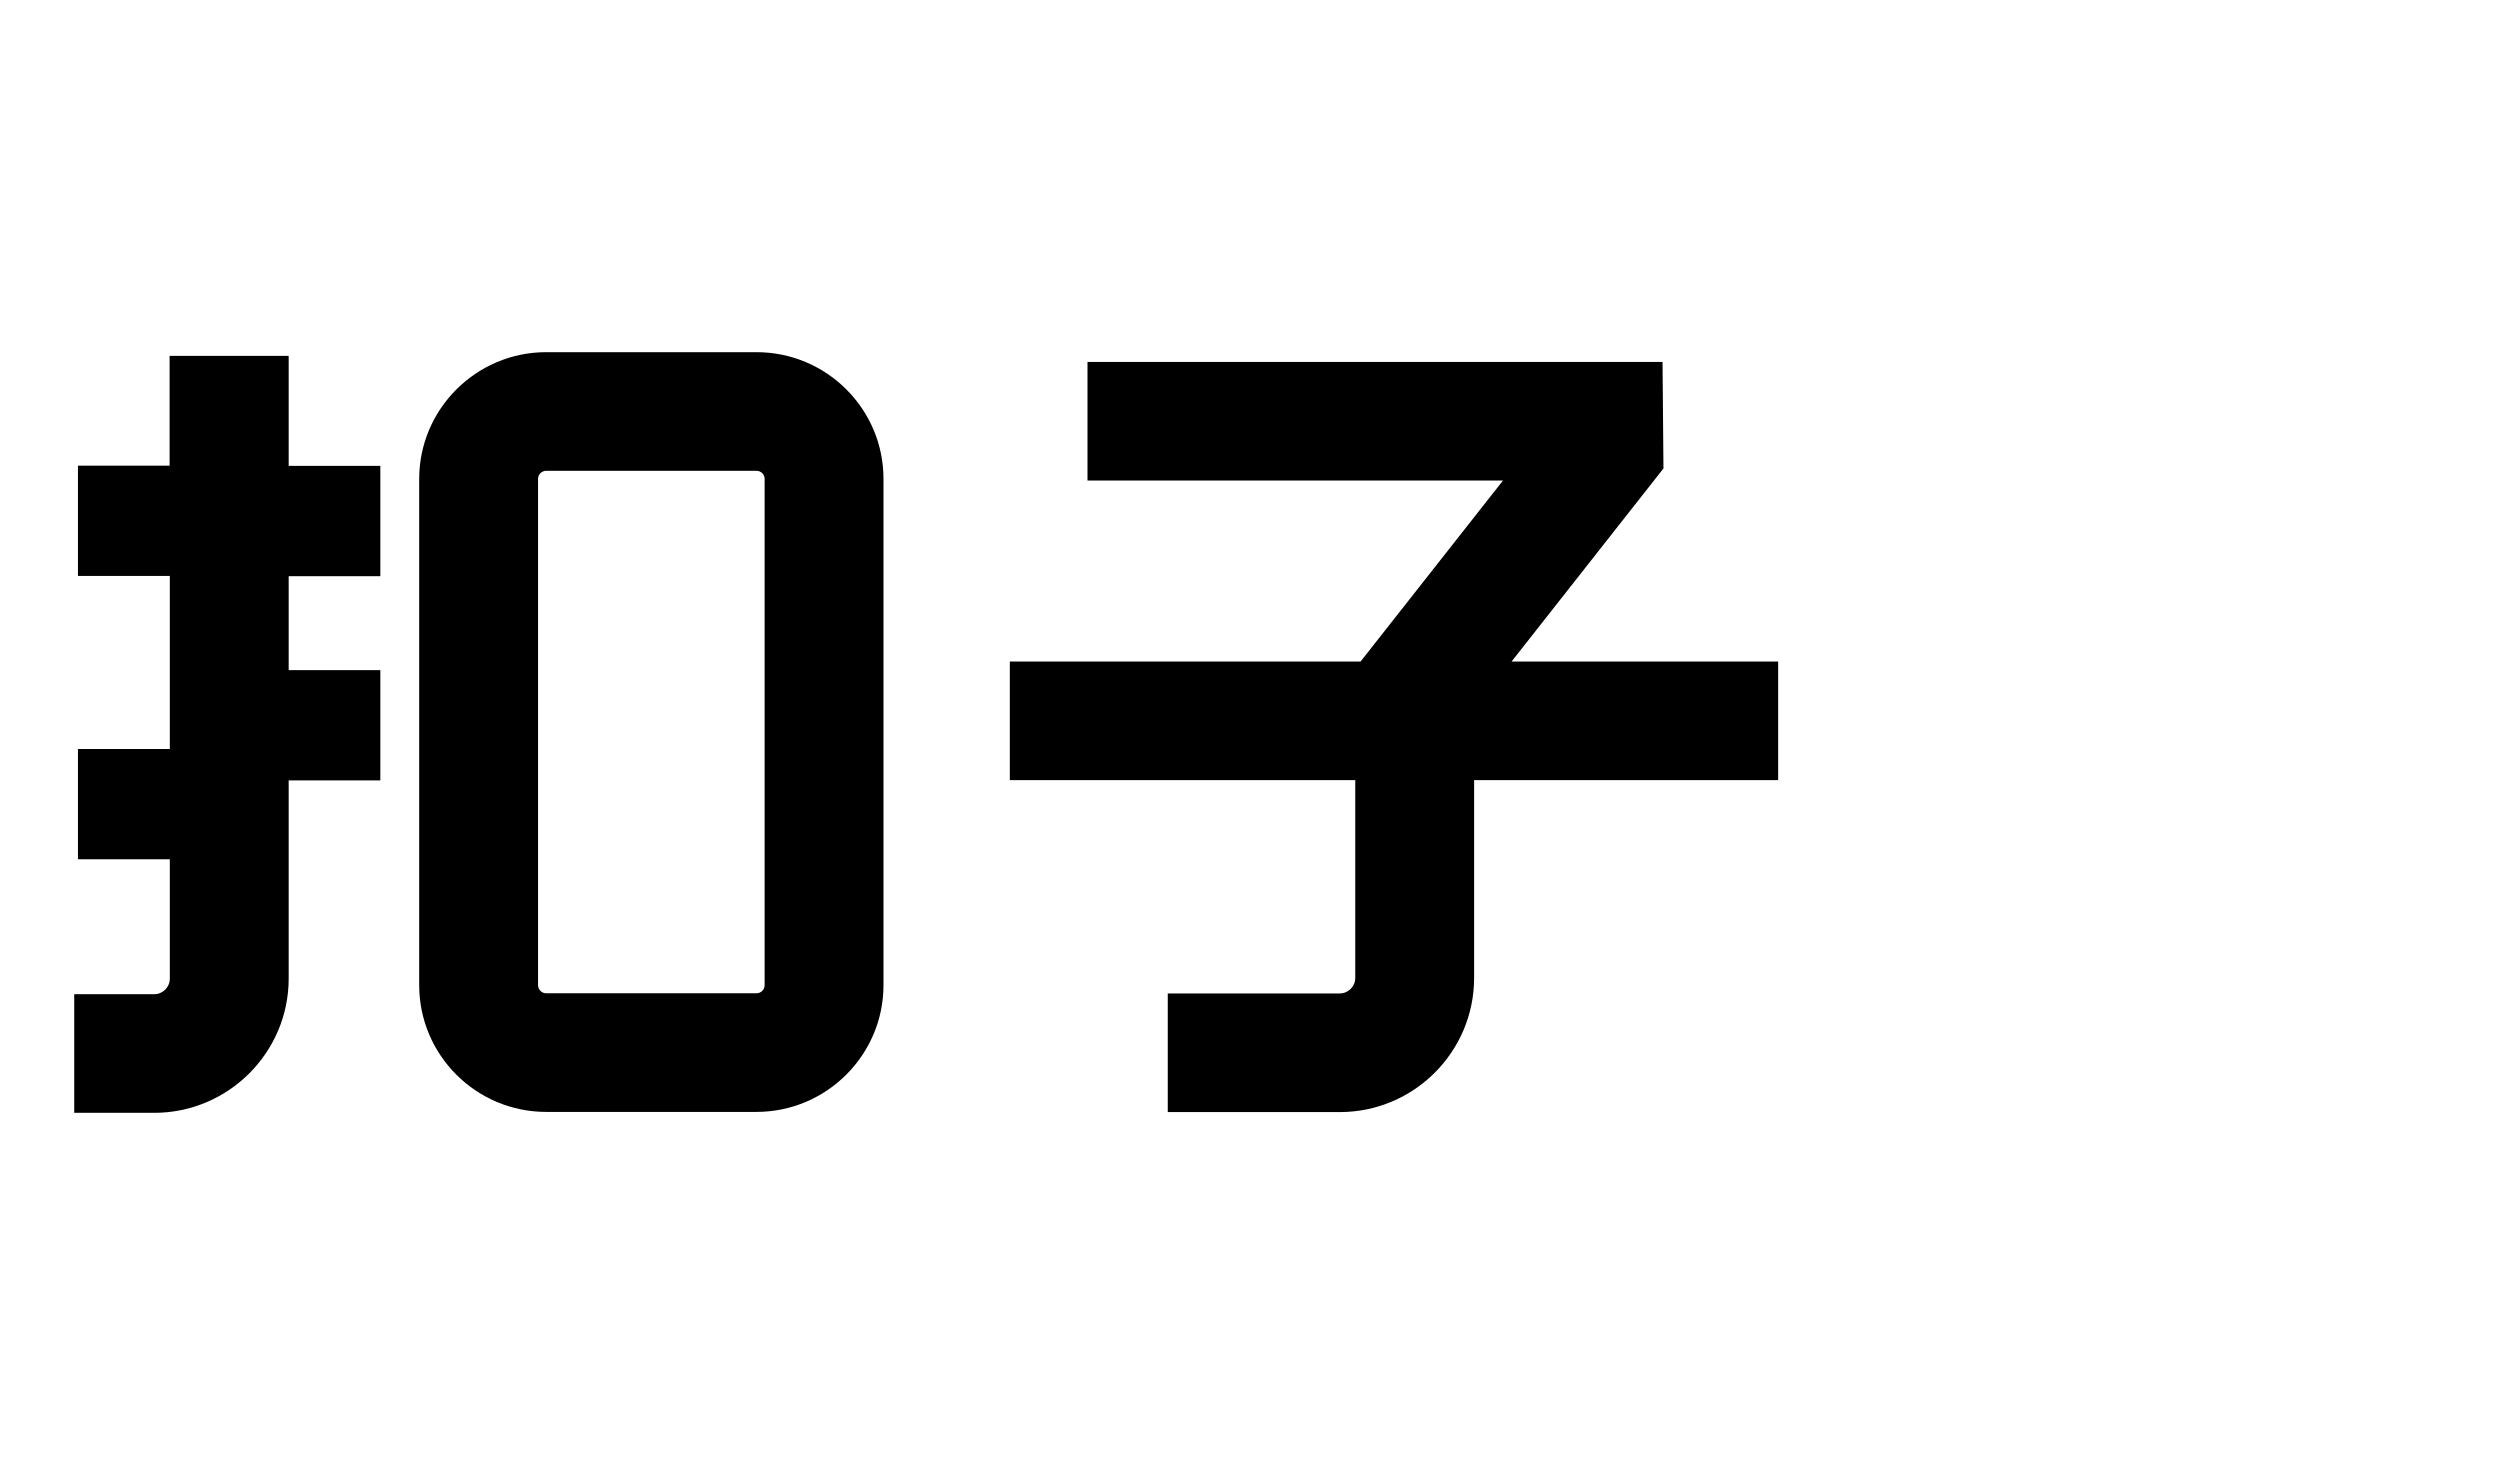
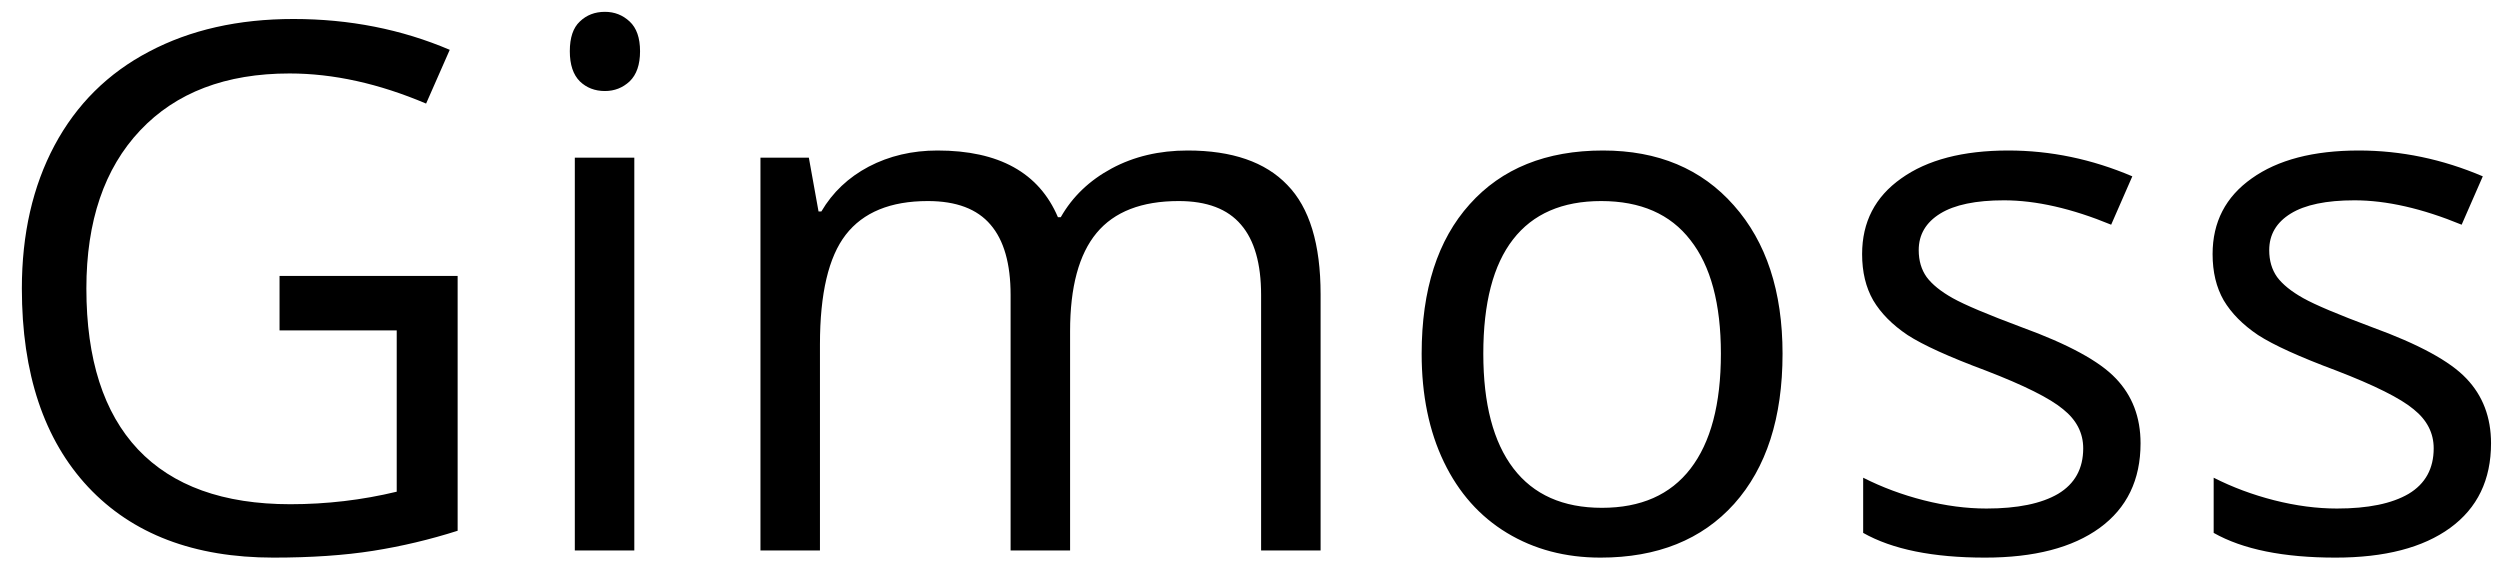
- <svg xmlns="http://www.w3.org/2000/svg" width="68" height="40" viewBox="0 0 68 40" fill="currentColor">
-   <path d="M7.846 9.68H4.613V12.666H2.12V15.665H4.619V20.373H2.12V23.372H4.619V26.618C4.619 26.852 4.429 27.042 4.195 27.042H2.019V30.269H4.195C6.207 30.269 7.852 28.63 7.852 26.618V21.227H10.345V18.228H7.852V15.672H10.345V12.672H7.852V9.686L7.846 9.68Z" />
-   <path d="M20.576 9.579H14.857C12.952 9.579 11.402 11.129 11.402 13.027V26.795C11.402 28.7 12.952 30.244 14.857 30.244H20.576C22.481 30.244 24.031 28.693 24.031 26.795V13.027C24.031 11.123 22.481 9.579 20.576 9.579ZM20.798 26.795C20.798 26.922 20.697 27.017 20.576 27.017H14.857C14.73 27.017 14.635 26.915 14.635 26.795V13.027C14.635 12.9 14.736 12.806 14.857 12.806H20.576C20.703 12.806 20.798 12.907 20.798 13.027V26.795Z" />
-   <path d="M41.115 17.993L45.246 12.742L45.221 9.844H29.58V13.071H40.881L37.008 17.993H27.467V21.22H36.863V26.599C36.863 26.833 36.673 27.022 36.439 27.022H31.763V30.249H36.439C38.457 30.249 40.096 28.611 40.096 26.599V21.22H48.366V17.993H41.115Z" />
+ <svg xmlns="http://www.w3.org/2000/svg" width="109" height="25" viewBox="0 0 109 25" fill="none">
+   <path d="M12.188 12.031H19.953V23.141C18.745 23.526 17.516 23.818 16.266 24.016C15.016 24.213 13.568 24.312 11.922 24.312C8.464 24.312 5.771 23.287 3.844 21.234C1.917 19.172 0.953 16.287 0.953 12.578C0.953 10.203 1.427 8.125 2.375 6.344C3.333 4.552 4.708 3.188 6.5 2.25C8.292 1.302 10.391 0.828 12.797 0.828C15.234 0.828 17.505 1.276 19.609 2.172L18.578 4.516C16.516 3.641 14.531 3.203 12.625 3.203C9.844 3.203 7.672 4.031 6.109 5.688C4.547 7.344 3.766 9.641 3.766 12.578C3.766 15.662 4.516 18 6.016 19.594C7.526 21.188 9.74 21.984 12.656 21.984C14.24 21.984 15.787 21.802 17.297 21.438V14.406H12.188V12.031ZM27.656 24H25.062V6.875H27.656V24ZM24.844 2.234C24.844 1.641 24.99 1.208 25.281 0.938C25.573 0.656 25.938 0.516 26.375 0.516C26.792 0.516 27.151 0.656 27.453 0.938C27.755 1.219 27.906 1.651 27.906 2.234C27.906 2.818 27.755 3.255 27.453 3.547C27.151 3.828 26.792 3.969 26.375 3.969C25.938 3.969 25.573 3.828 25.281 3.547C24.99 3.255 24.844 2.818 24.844 2.234ZM54.984 24V12.859C54.984 11.495 54.693 10.474 54.109 9.797C53.526 9.109 52.62 8.766 51.391 8.766C49.776 8.766 48.583 9.229 47.812 10.156C47.042 11.083 46.656 12.51 46.656 14.438V24H44.062V12.859C44.062 11.495 43.771 10.474 43.188 9.797C42.604 9.109 41.693 8.766 40.453 8.766C38.828 8.766 37.635 9.255 36.875 10.234C36.125 11.203 35.75 12.797 35.75 15.016V24H33.156V6.875H35.266L35.688 9.219H35.812C36.302 8.385 36.99 7.734 37.875 7.266C38.771 6.797 39.771 6.562 40.875 6.562C43.552 6.562 45.302 7.531 46.125 9.469H46.25C46.76 8.573 47.5 7.865 48.469 7.344C49.438 6.823 50.542 6.562 51.781 6.562C53.719 6.562 55.167 7.062 56.125 8.062C57.094 9.052 57.578 10.641 57.578 12.828V24H54.984ZM77.719 15.422C77.719 18.213 77.016 20.396 75.609 21.969C74.203 23.531 72.26 24.312 69.781 24.312C68.25 24.312 66.891 23.953 65.703 23.234C64.516 22.516 63.599 21.484 62.953 20.141C62.307 18.797 61.984 17.224 61.984 15.422C61.984 12.63 62.682 10.458 64.078 8.906C65.474 7.344 67.412 6.562 69.891 6.562C72.287 6.562 74.188 7.359 75.594 8.953C77.01 10.547 77.719 12.703 77.719 15.422ZM64.672 15.422C64.672 17.609 65.109 19.276 65.984 20.422C66.859 21.568 68.146 22.141 69.844 22.141C71.542 22.141 72.828 21.573 73.703 20.438C74.588 19.292 75.031 17.62 75.031 15.422C75.031 13.245 74.588 11.594 73.703 10.469C72.828 9.333 71.531 8.766 69.812 8.766C68.115 8.766 66.833 9.323 65.969 10.438C65.104 11.552 64.672 13.213 64.672 15.422ZM93.328 19.328C93.328 20.922 92.734 22.151 91.547 23.016C90.359 23.88 88.693 24.312 86.547 24.312C84.276 24.312 82.505 23.953 81.234 23.234V20.828C82.057 21.245 82.938 21.573 83.875 21.812C84.823 22.052 85.734 22.172 86.609 22.172C87.963 22.172 89.005 21.958 89.734 21.531C90.463 21.094 90.828 20.432 90.828 19.547C90.828 18.88 90.537 18.312 89.953 17.844C89.38 17.365 88.255 16.802 86.578 16.156C84.984 15.562 83.849 15.047 83.172 14.609C82.505 14.162 82.005 13.656 81.672 13.094C81.349 12.531 81.188 11.859 81.188 11.078C81.188 9.682 81.755 8.583 82.891 7.781C84.026 6.969 85.583 6.562 87.562 6.562C89.406 6.562 91.208 6.938 92.969 7.688L92.047 9.797C90.328 9.089 88.771 8.734 87.375 8.734C86.146 8.734 85.219 8.927 84.594 9.312C83.969 9.698 83.656 10.229 83.656 10.906C83.656 11.365 83.771 11.755 84 12.078C84.24 12.401 84.62 12.708 85.141 13C85.662 13.292 86.662 13.713 88.141 14.266C90.172 15.005 91.542 15.75 92.25 16.5C92.969 17.25 93.328 18.193 93.328 19.328ZM108.609 19.328C108.609 20.922 108.016 22.151 106.828 23.016C105.641 23.88 103.974 24.312 101.828 24.312C99.557 24.312 97.787 23.953 96.516 23.234V20.828C97.338 21.245 98.219 21.573 99.156 21.812C100.104 22.052 101.016 22.172 101.891 22.172C103.245 22.172 104.286 21.958 105.016 21.531C105.745 21.094 106.109 20.432 106.109 19.547C106.109 18.88 105.818 18.312 105.234 17.844C104.661 17.365 103.536 16.802 101.859 16.156C100.266 15.562 99.13 15.047 98.453 14.609C97.787 14.162 97.287 13.656 96.953 13.094C96.63 12.531 96.469 11.859 96.469 11.078C96.469 9.682 97.037 8.583 98.172 7.781C99.307 6.969 100.865 6.562 102.844 6.562C104.688 6.562 106.49 6.938 108.25 7.688L107.328 9.797C105.609 9.089 104.052 8.734 102.656 8.734C101.427 8.734 100.5 8.927 99.875 9.312C99.25 9.698 98.938 10.229 98.938 10.906C98.938 11.365 99.052 11.755 99.281 12.078C99.521 12.401 99.901 12.708 100.422 13C100.943 13.292 101.943 13.713 103.422 14.266C105.453 15.005 106.823 15.75 107.531 16.5C108.25 17.25 108.609 18.193 108.609 19.328Z" fill="black" />
</svg>
